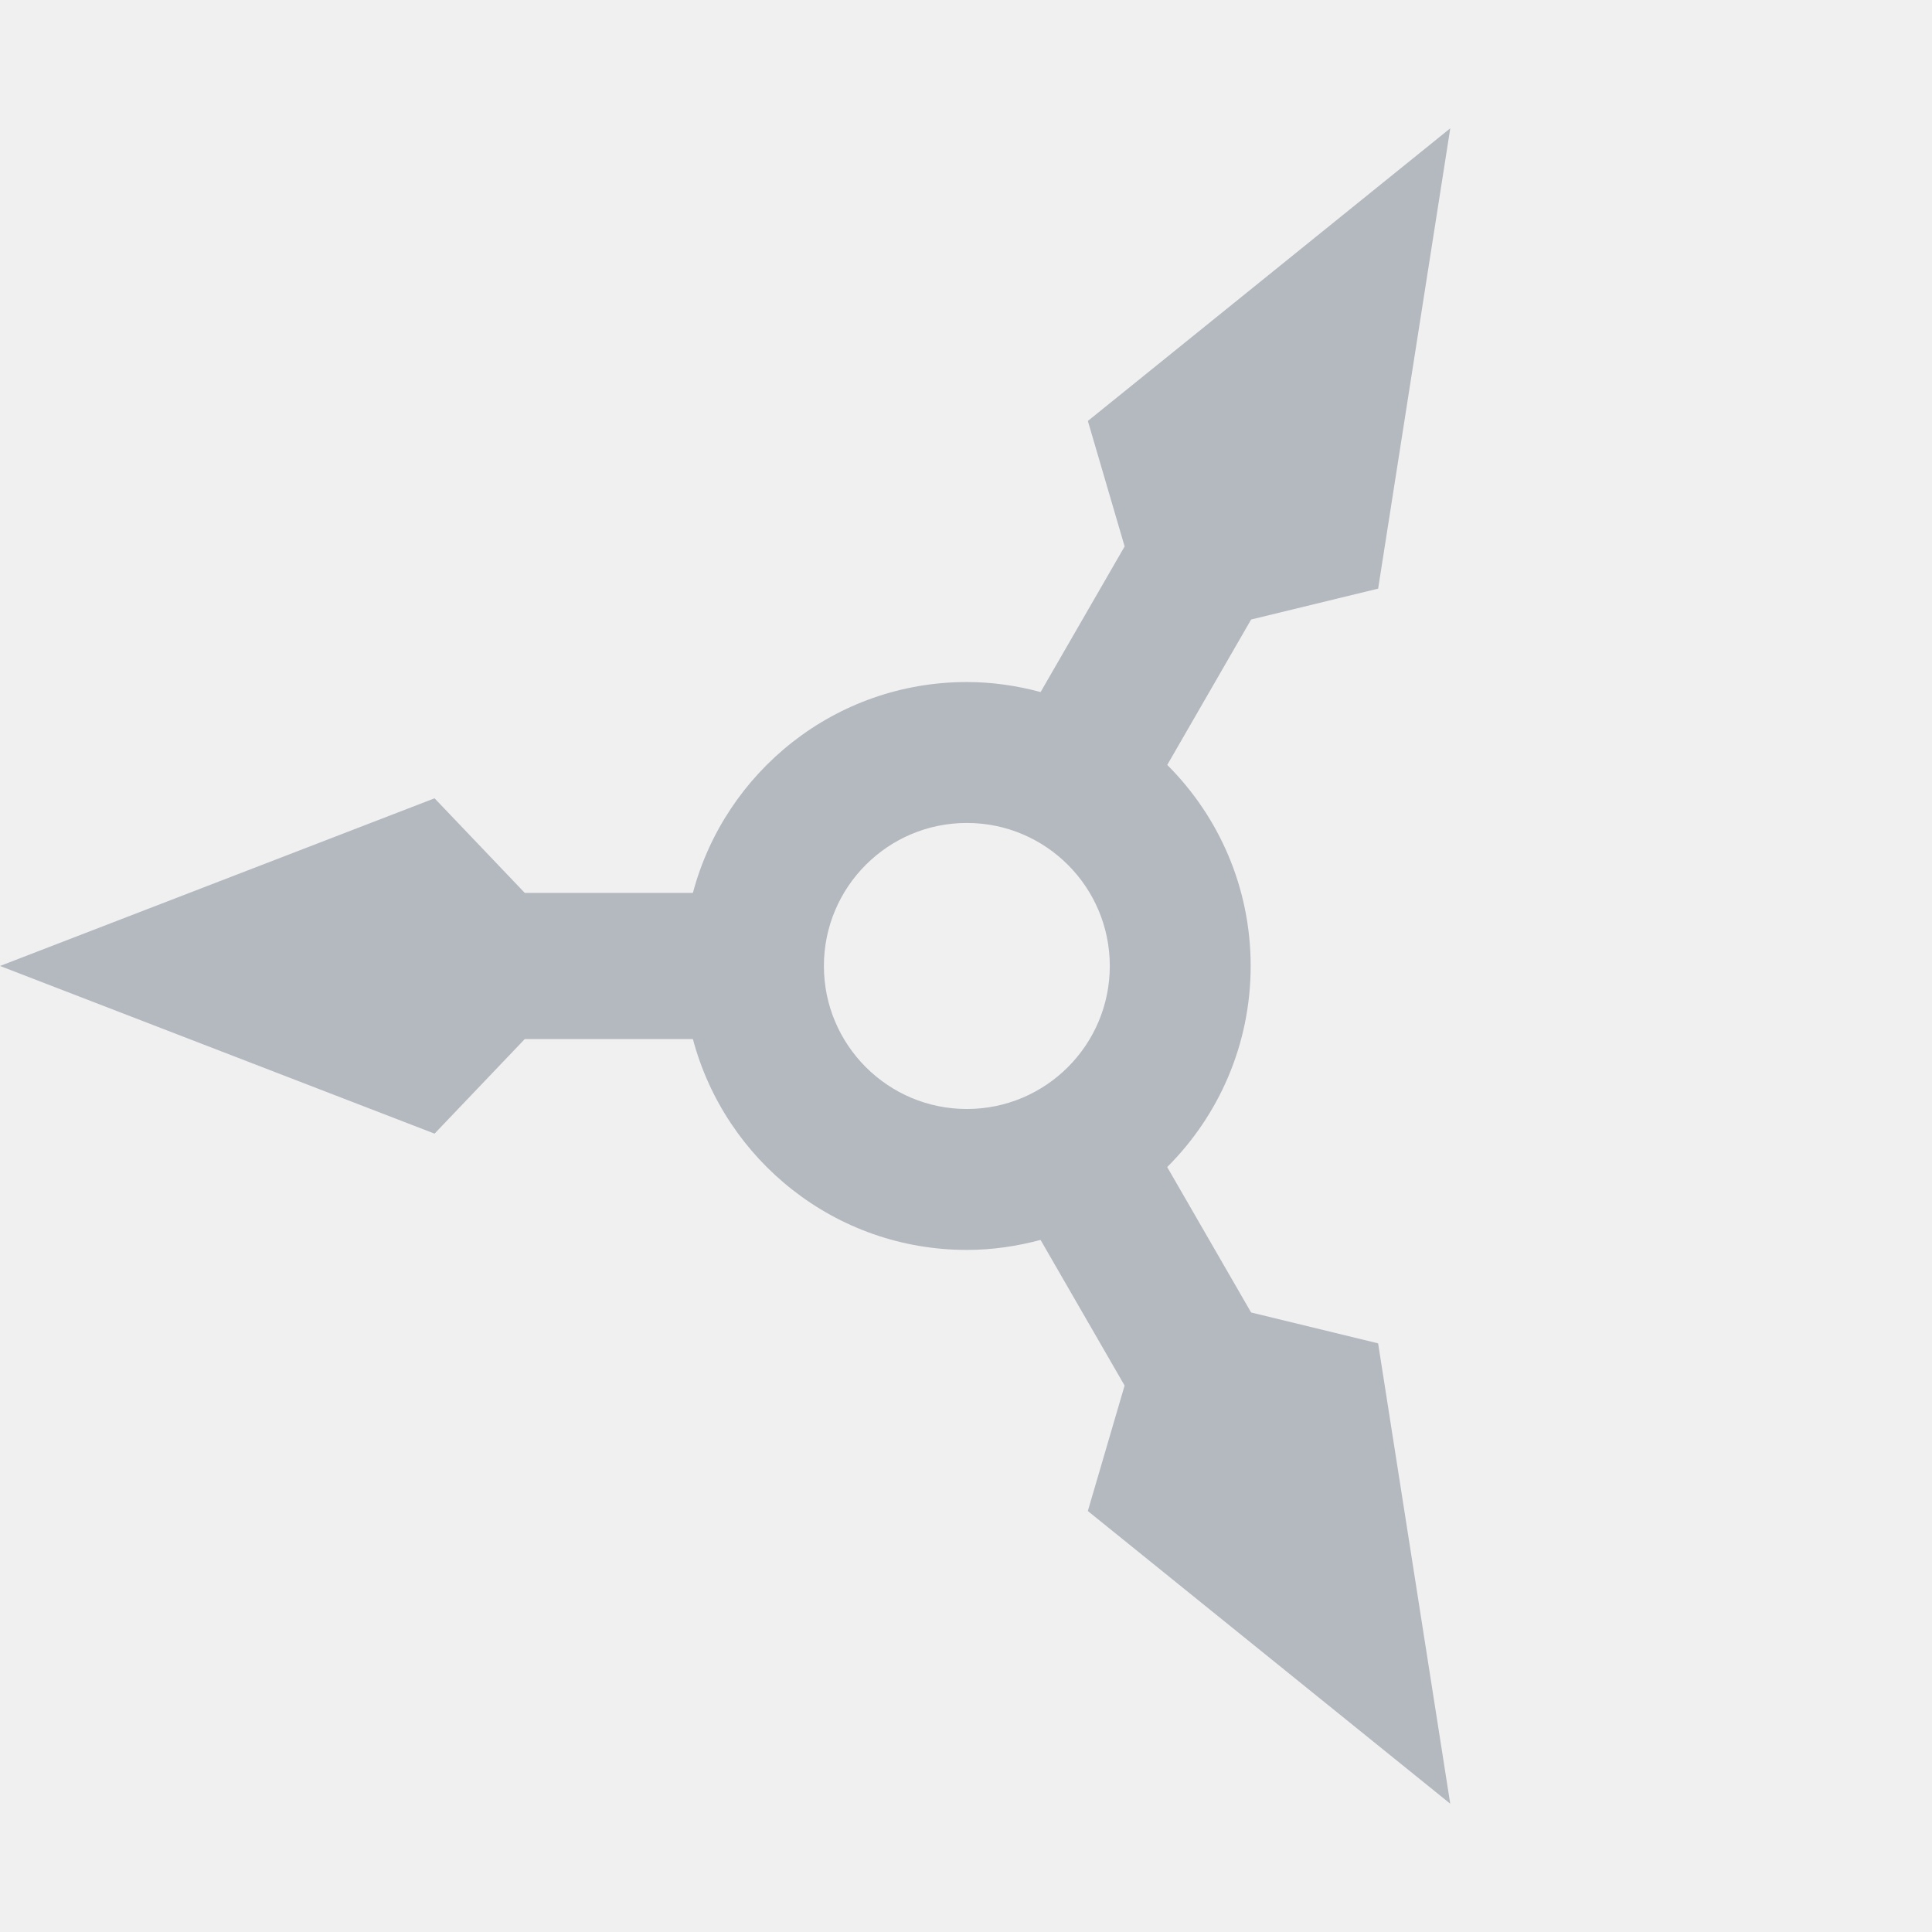
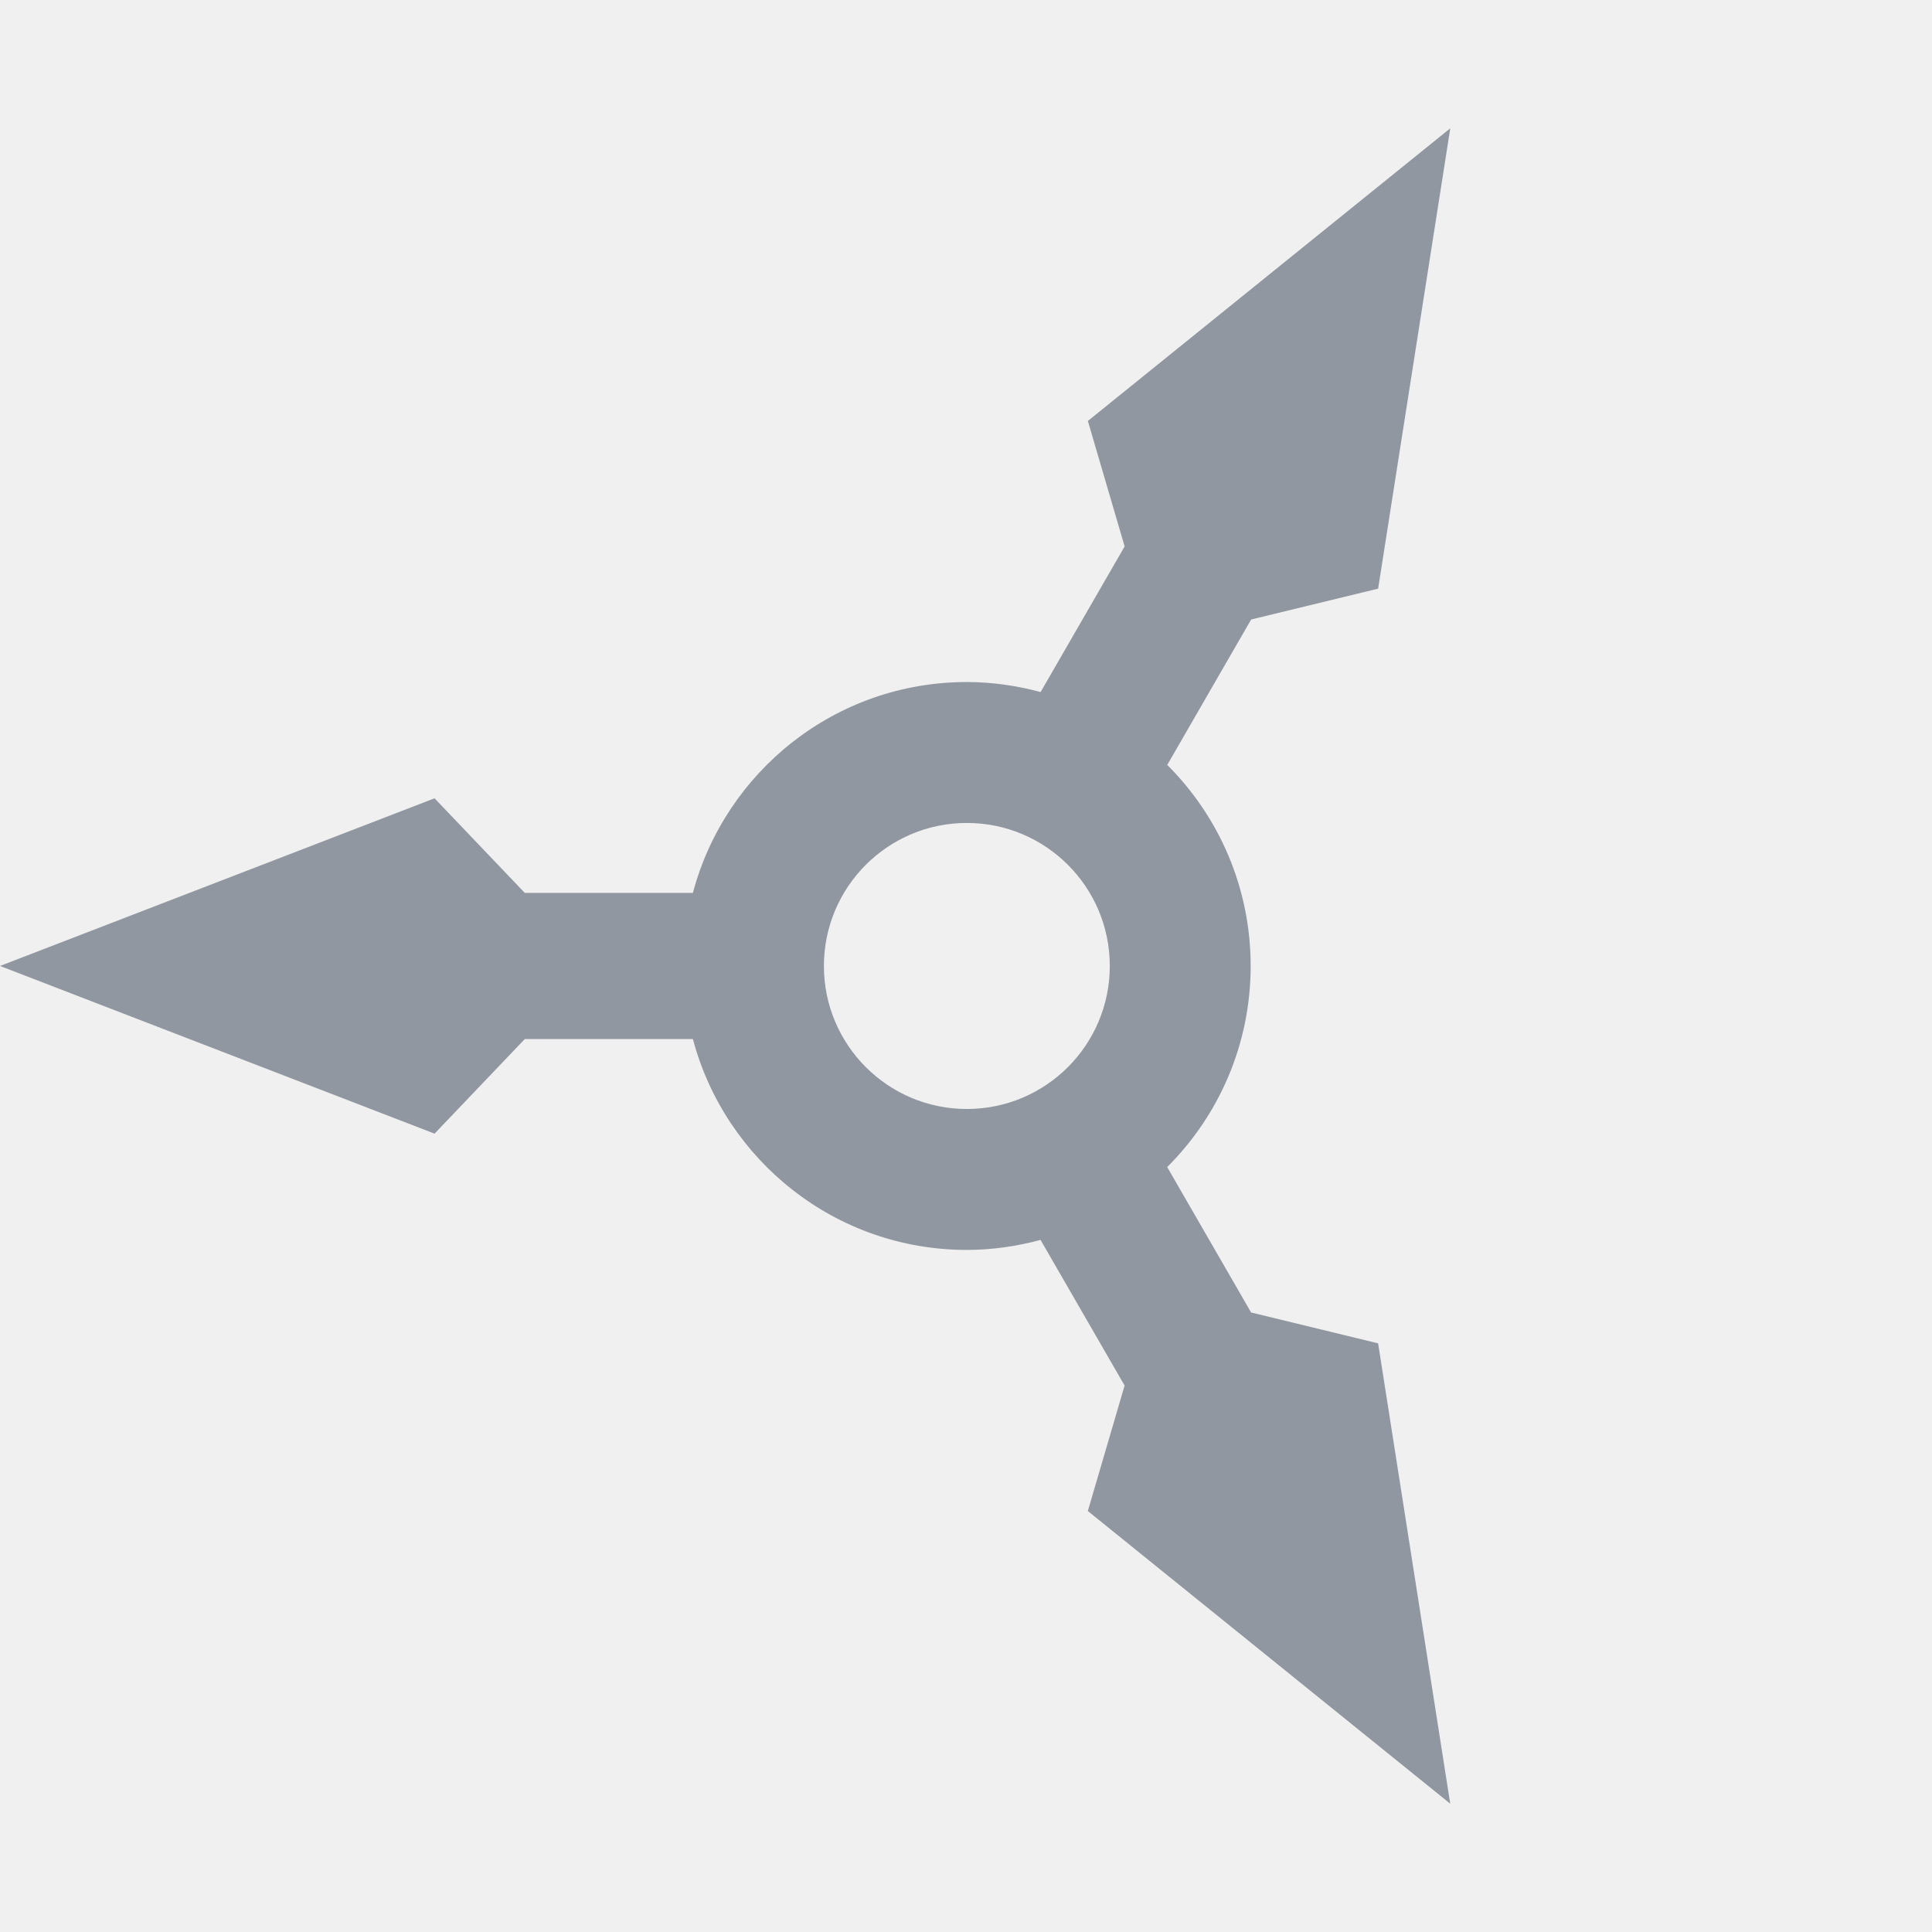
<svg xmlns="http://www.w3.org/2000/svg" width="1024" height="1024" viewBox="0 0 1024 1024" fill="none">
  <g clip-path="url(#clip0_457_2)">
-     <path d="M730.442 311.994L768.675 68L576.589 223.118L596.08 289.618L551.543 366.803C539.059 363.448 525.994 361.491 512.448 361.491C442.785 361.491 384.352 408.933 367.243 473.247H278.138L230.329 423.116L0 511.983L230.329 600.856L278.149 550.717H367.244C384.343 615.024 442.787 662.485 512.45 662.485C525.984 662.485 539.038 660.528 551.513 657.18L596.061 734.376L576.573 800.875L768.656 956L730.433 712L663.117 695.64L618.635 618.569C645.962 591.322 662.879 553.629 662.879 511.991C662.879 470.354 645.97 432.667 618.663 405.425L663.132 328.35L730.442 311.994ZM588.215 511.991C588.215 553.848 554.293 587.787 512.448 587.787C470.614 587.787 436.689 553.846 436.689 511.991C436.689 470.127 470.614 436.185 512.448 436.185C554.293 436.185 588.215 470.127 588.215 511.991Z" fill="#B4B9BF" />
+     <path d="M730.442 311.994L768.675 68L576.589 223.118L596.08 289.618L551.543 366.803C539.059 363.448 525.994 361.491 512.448 361.491C442.785 361.491 384.352 408.933 367.243 473.247H278.138L230.329 423.116L0 511.983L230.329 600.856L278.149 550.717H367.244C384.343 615.024 442.787 662.485 512.45 662.485C525.985 662.485 539.038 660.528 551.513 657.18L596.061 734.376L576.573 800.875L768.656 956L730.433 712L663.117 695.64L618.635 618.569C645.962 591.322 662.879 553.629 662.879 511.991C662.879 470.354 645.97 432.667 618.663 405.425L663.132 328.35L730.442 311.994ZM588.215 511.991C588.215 553.848 554.293 587.786 512.448 587.786C470.614 587.786 436.689 553.846 436.689 511.991C436.689 470.127 470.614 436.185 512.448 436.185C554.293 436.185 588.215 470.127 588.215 511.991Z" fill="#9197A0" />
  </g>
  <defs>
    <clipPath id="clip0_457_2">
      <rect width="1024" height="1024" fill="white" transform="matrix(0 -1 1 0 0 1024)" />
    </clipPath>
  </defs>
</svg>
